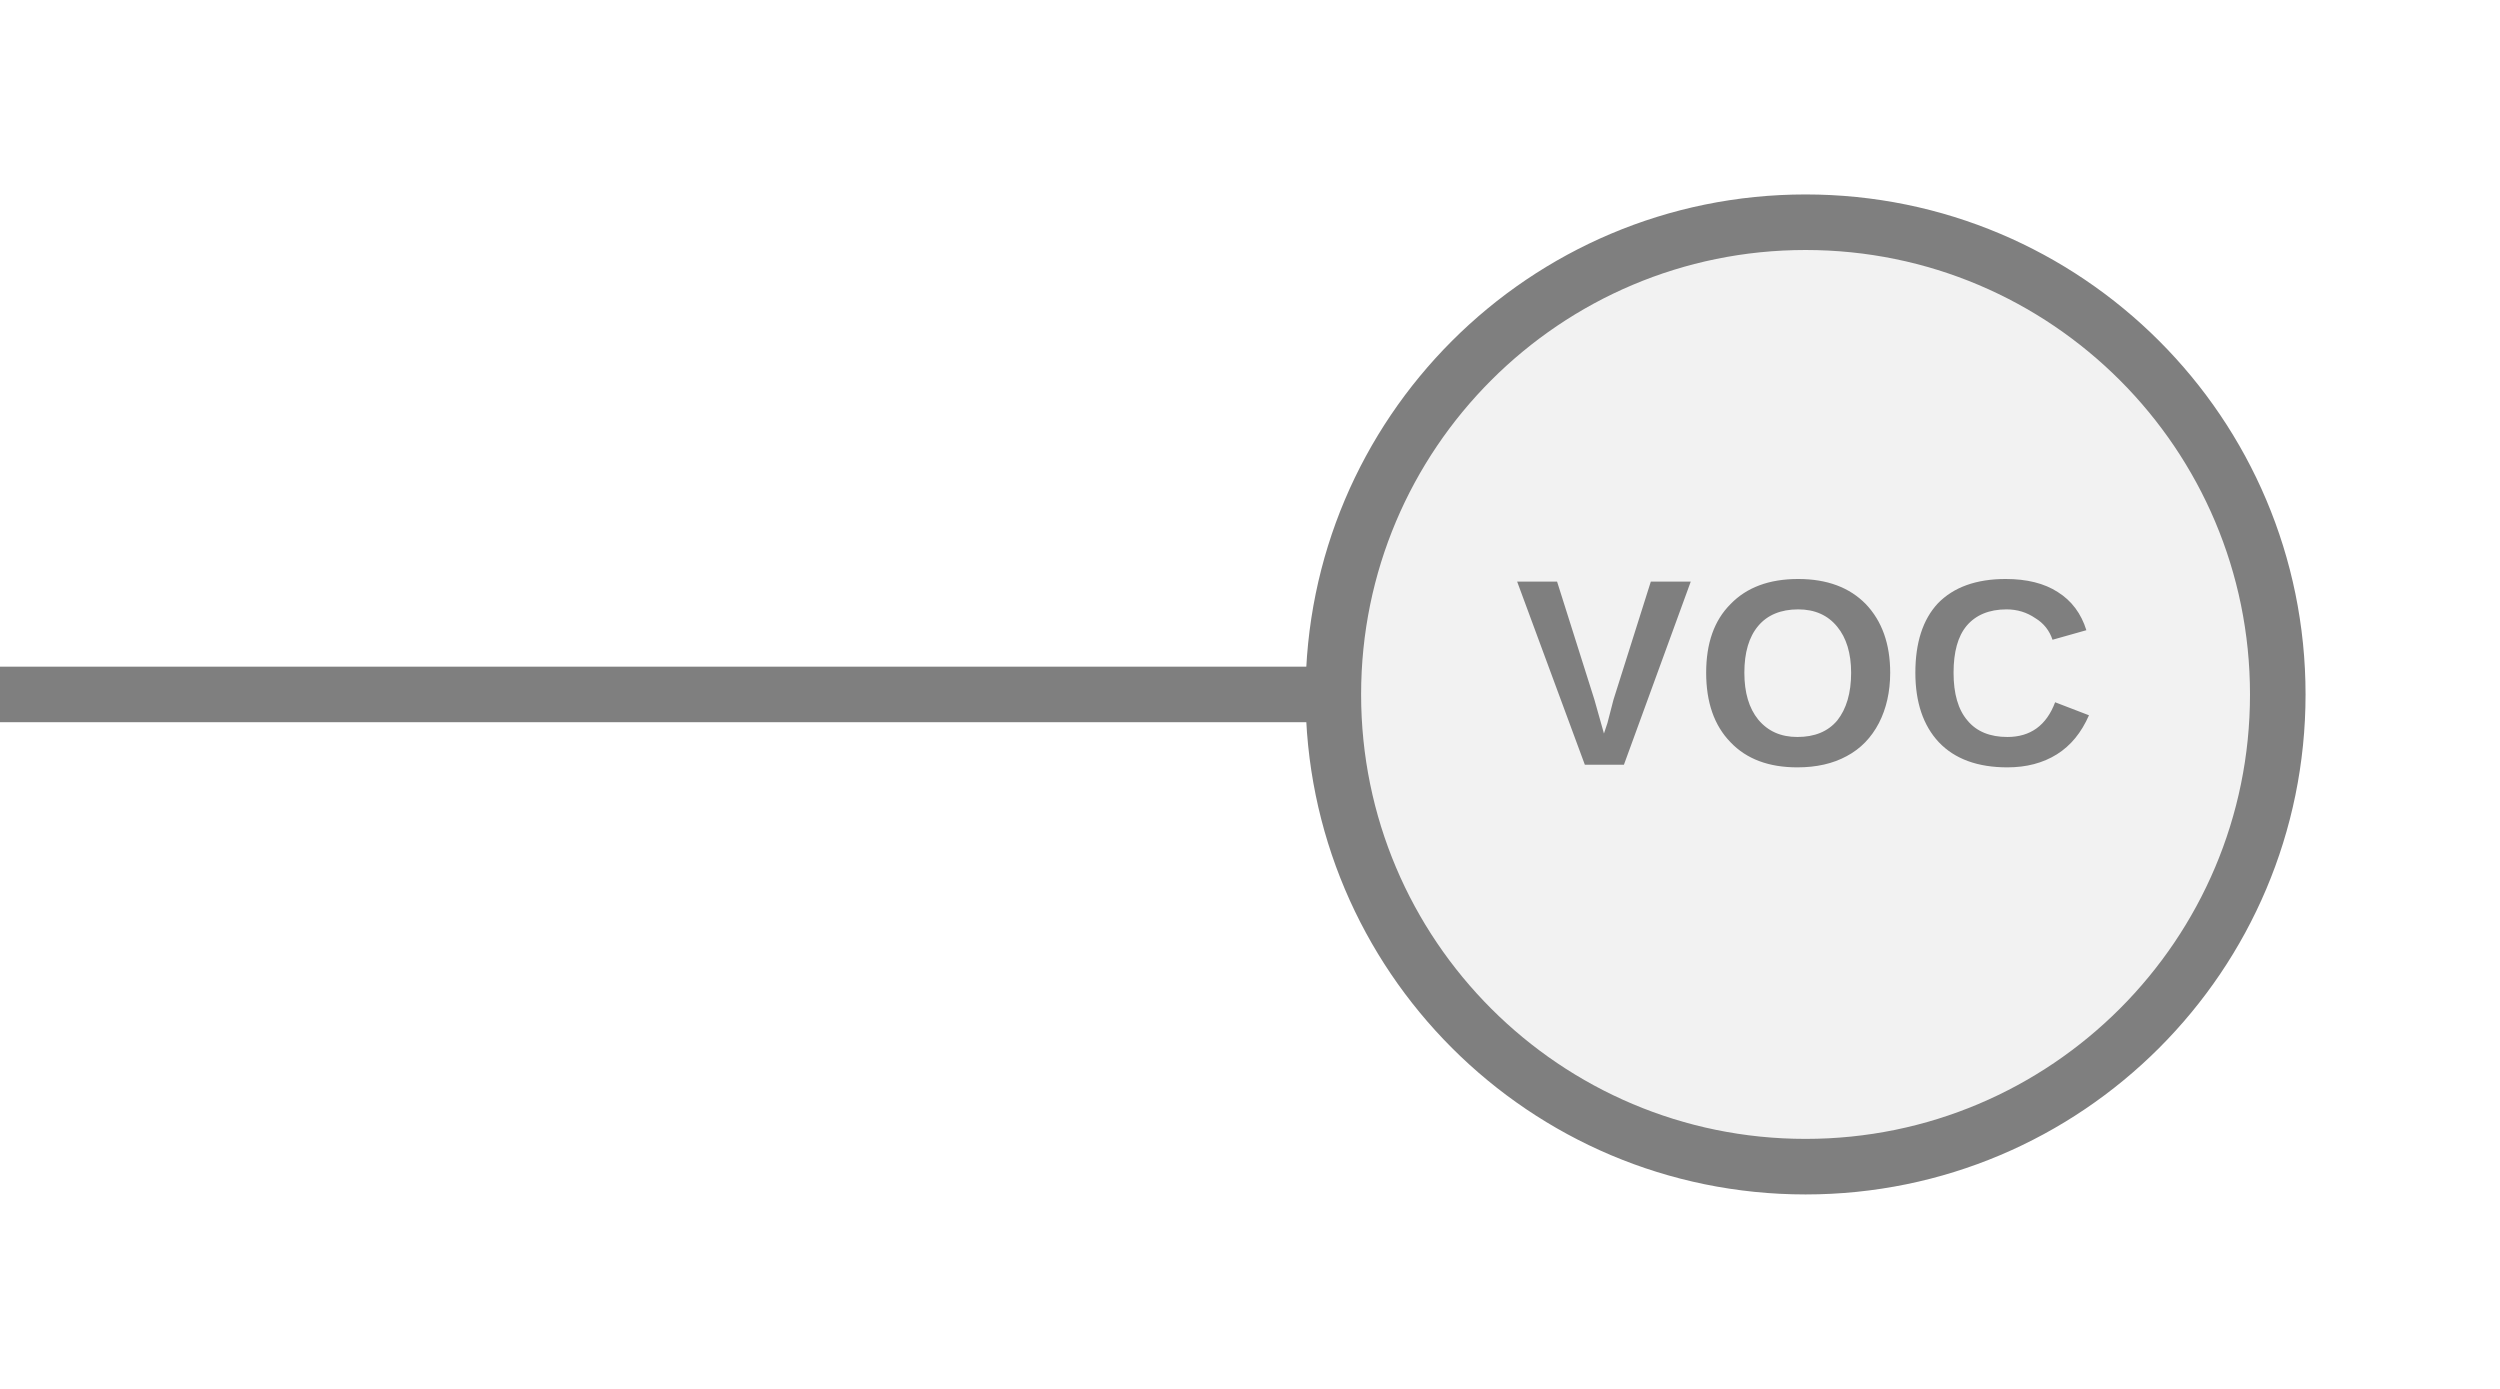
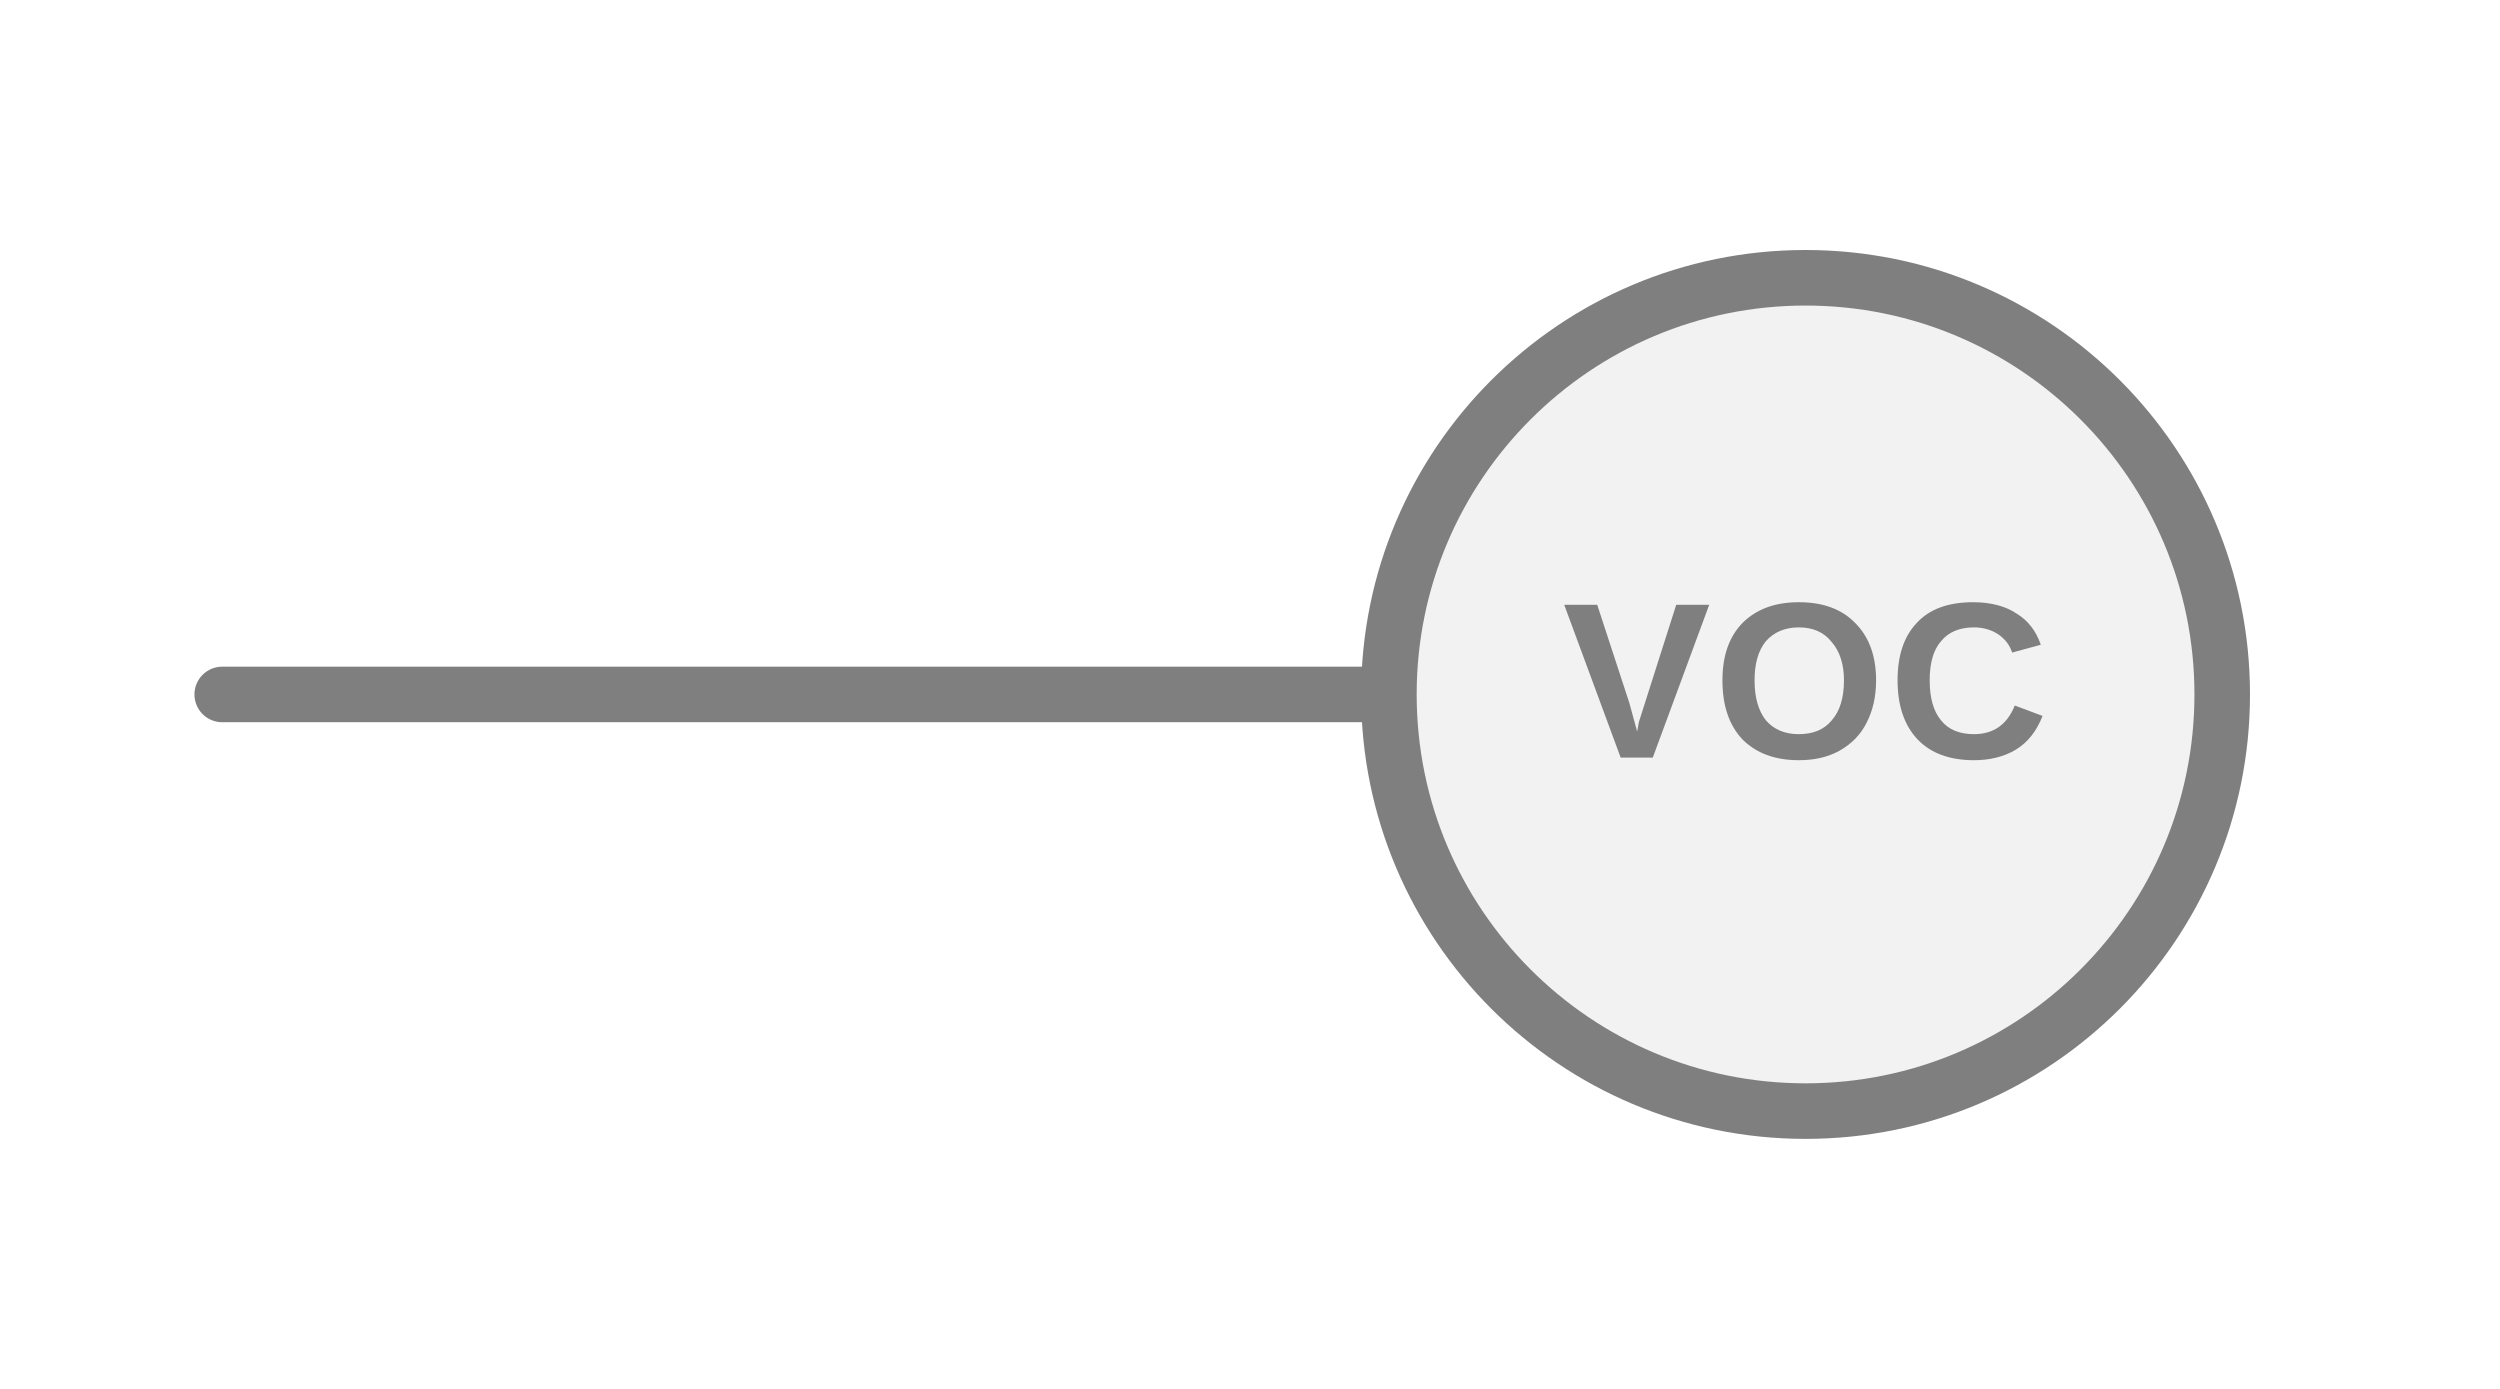
<svg xmlns="http://www.w3.org/2000/svg" width="45px" height="25px" viewBox="0 0 45 25">
-   <line x1="0" y1="12.5" x2="24" y2="12.5" stroke="#7f7f7f" stroke-width="1" stroke-linecap="round" />
-   <circle cx="32.5" cy="12.5" r="8.5" fill="#f2f2f2" stroke="#7f7f7f" stroke-width="1" />
-   <text x="32.5" y="12.41" fill="#7f7f7f" font-family="Arial, Helvetica, sans-serif" font-size="4.774px" font-style="normal" font-weight="600" letter-spacing="0.01em" text-anchor="middle" dominant-baseline="middle">VOC</text>
+   <line x1="4" y1="12.5" x2="25" y2="12.5" stroke="#7f7f7f" stroke-width="1" stroke-linecap="round" />
+   <circle cx="32.5" cy="12.5" r="7.5" fill="#f2f2f2" stroke="#7f7f7f" stroke-width="1" />
+   <text x="32.5" y="12.5" fill="#7f7f7f" font-family="Arial, Helvetica, sans-serif" font-size="4px" font-style="normal" font-weight="600" letter-spacing="0.01em" text-anchor="middle" dominant-baseline="middle">VOC</text>
</svg>
